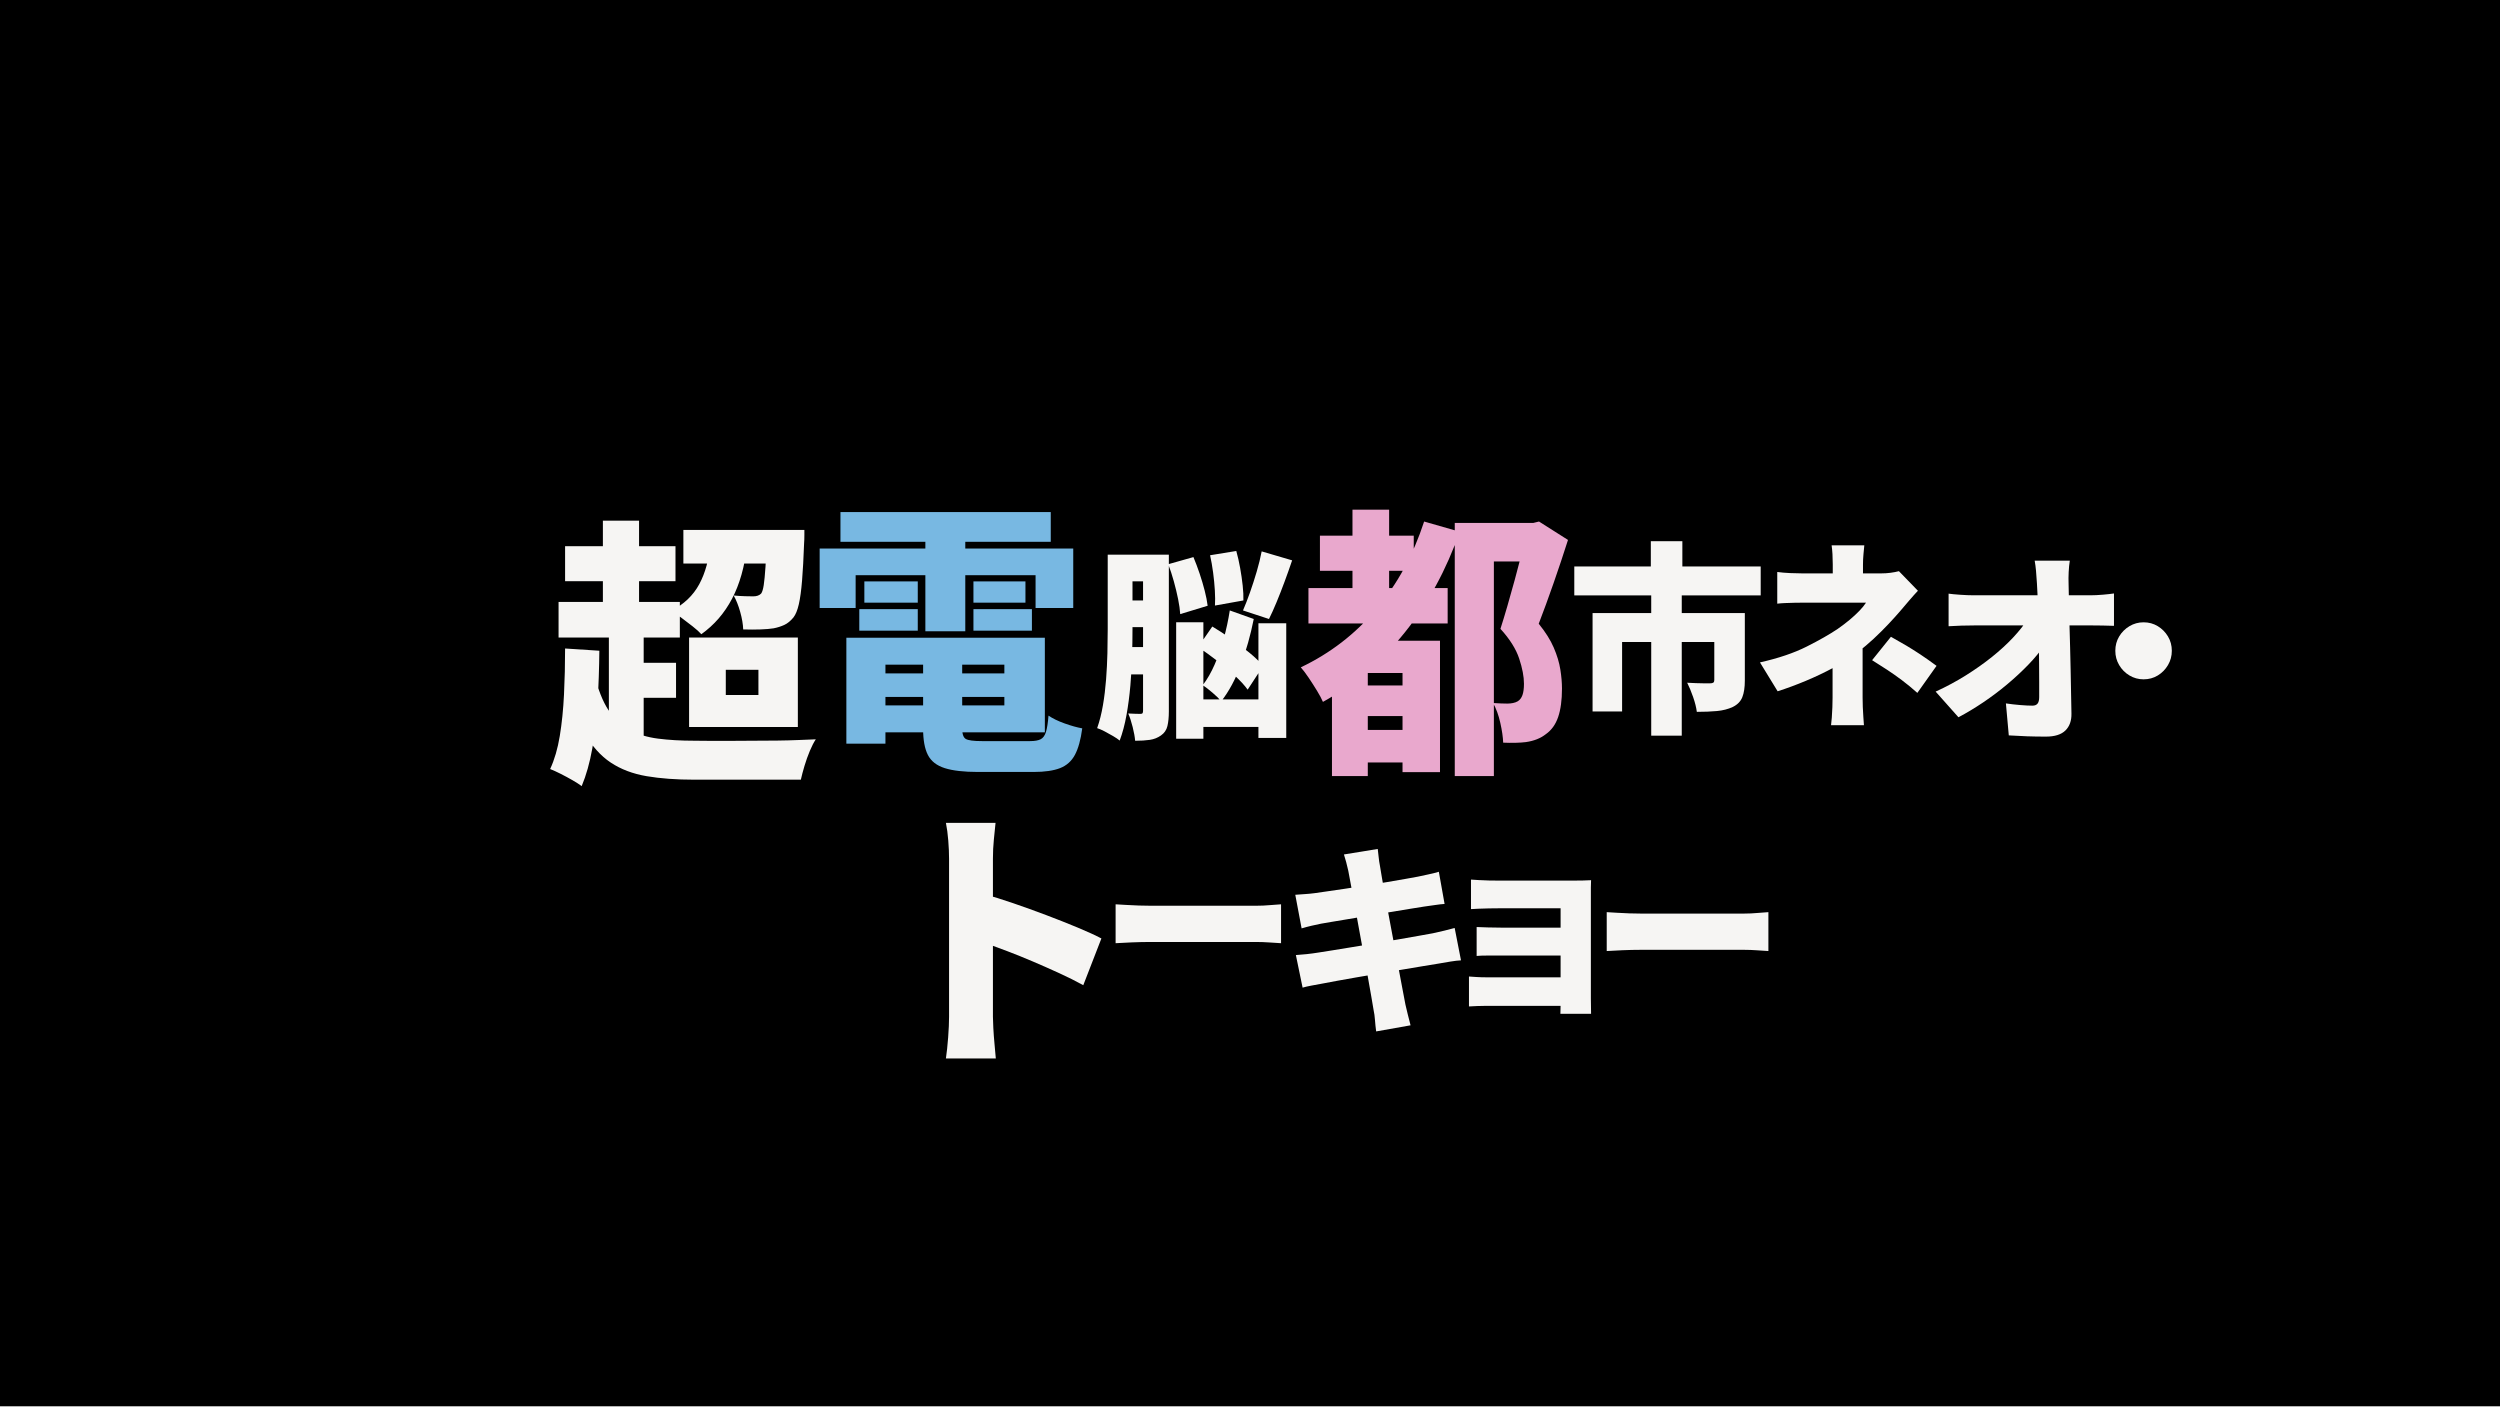
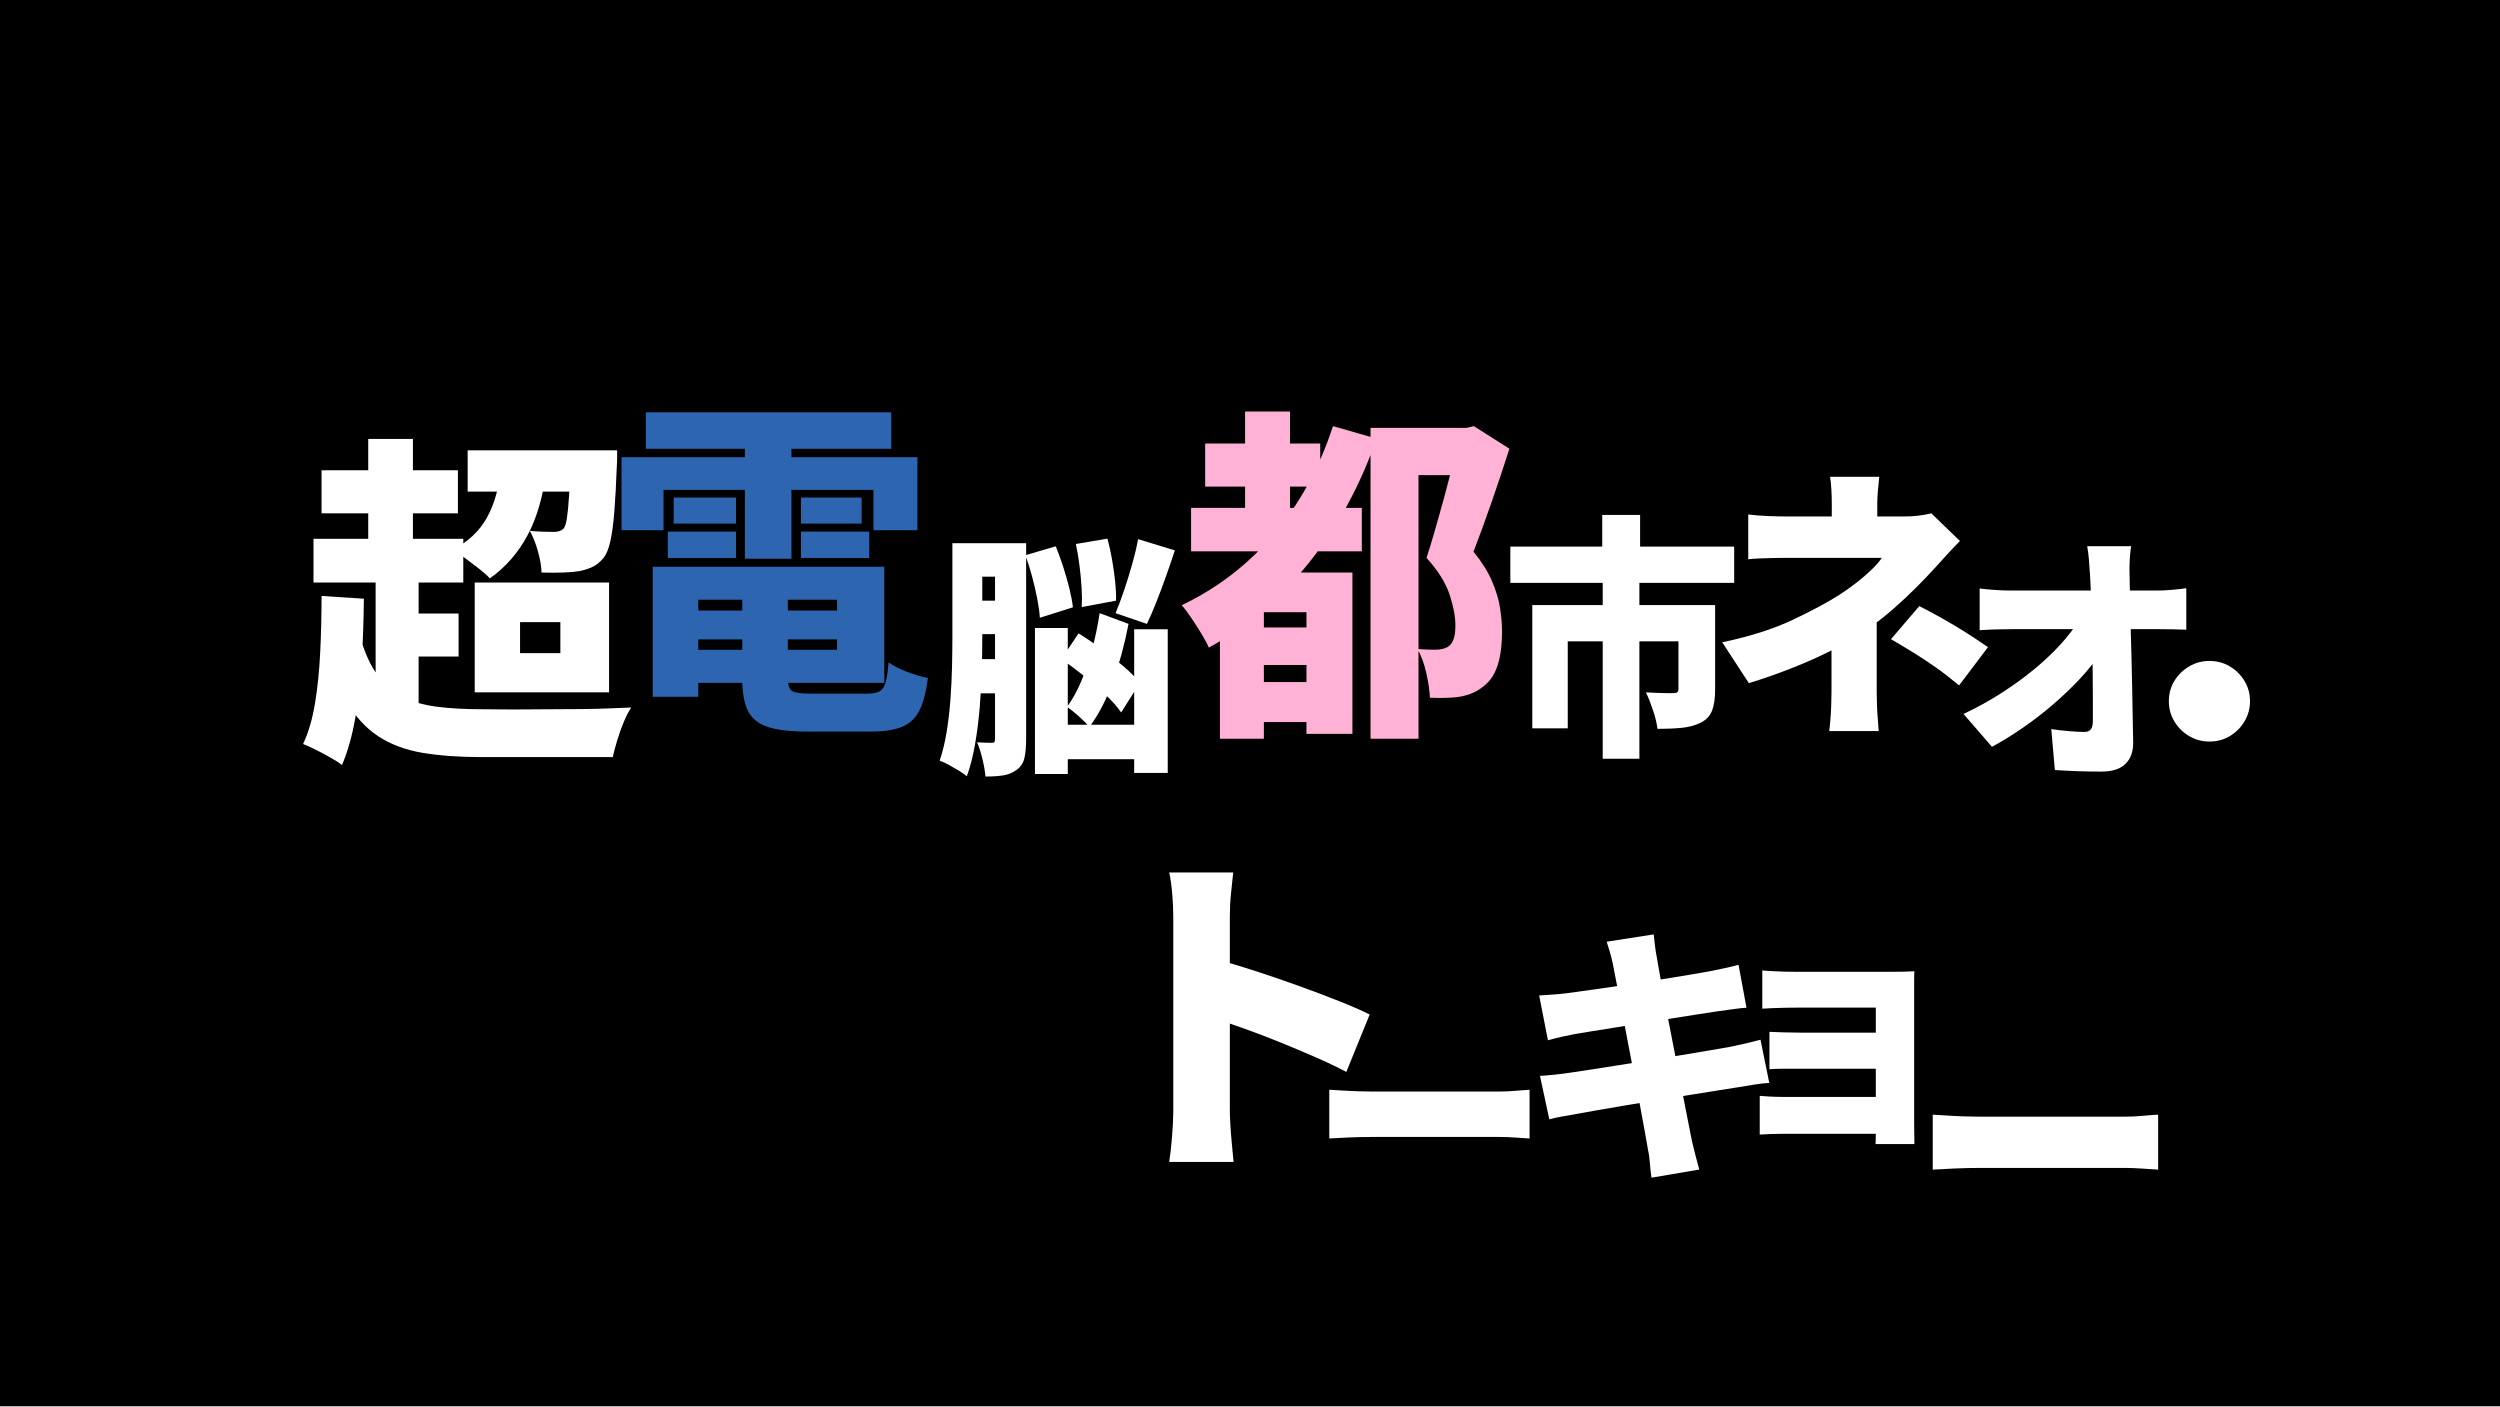
<svg xmlns="http://www.w3.org/2000/svg" width="1200" height="675" viewBox="0 0 1200 675">
  <rect width="100%" height="100%" fill="#000000" />
-   <path d="M499 821H882V701H499ZM598 772 733 764Q720 653 678.0 575.5Q636 498 565 449Q554 461 533.0 477.0Q512 493 490.5 508.5Q469 524 454 532Q524 567 557.5 627.5Q591 688 598 772ZM806 821H944Q944 821 944.0 803.0Q944 785 943 774Q940 694 935.5 640.5Q931 587 923.5 555.5Q916 524 904 509Q888 490 870.0 482.0Q852 474 831 470Q812 467 782.5 466.0Q753 465 719 466Q718 494 708.0 528.5Q698 563 684 587Q707 585 726.0 584.5Q745 584 756 584Q775 584 785 594Q791 602 794.5 624.0Q798 646 801.0 689.5Q804 733 806 803ZM64 763H470V638H64ZM40 564H486V437H40ZM278 347H472V222H278ZM203 854H336V498H203ZM225 490H353V53H225ZM172 304Q192 225 223.5 178.0Q255 131 300.5 107.5Q346 84 405.5 76.5Q465 69 540 69Q563 69 597.5 68.5Q632 68 673.0 68.5Q714 69 757.5 69.0Q801 69 843.5 69.5Q886 70 922.5 71.5Q959 73 986 74Q975 58 964.0 32.5Q953 7 944.5 -20.5Q936 -48 931 -70H861H539Q440 -70 364.0 -57.5Q288 -45 232.0 -9.0Q176 27 136.0 95.5Q96 164 69 275ZM64 398 190 390Q189 295 183.5 206.0Q178 117 164.0 41.0Q150 -35 125 -93Q113 -84 91.5 -72.0Q70 -60 47.5 -49.0Q25 -38 9 -32Q33 18 44.5 86.0Q56 154 60.0 234.0Q64 314 64 398ZM655 322V232H775V322ZM520 437H920V118H520Z" fill="#f6f5f3" transform="matrix(0.1305206 0 0 -0.1345595 262.8904 364.8314)" />
-   <path d="M217 253H767V170H217ZM217 379H851V45H217V140H707V284H217ZM418 325H557V58Q557 29 570.0 21.5Q583 14 627 14Q635 14 652.0 14.0Q669 14 690.0 14.0Q711 14 732.0 14.0Q753 14 771.0 14.0Q789 14 799 14Q823 14 836.0 20.5Q849 27 855.0 46.5Q861 66 864 104Q886 89 921.0 76.5Q956 64 984 59Q976 -1 958.0 -34.5Q940 -68 905.0 -81.5Q870 -95 811 -95Q801 -95 781.0 -95.0Q761 -95 736.5 -95.0Q712 -95 687.5 -95.0Q663 -95 643.0 -95.0Q623 -95 613 -95Q538 -95 495.0 -81.5Q452 -68 435.0 -35.0Q418 -2 418 57ZM145 379H284V5H145ZM124 823H872V718H124ZM209 578H399V503H209ZM191 480H399V404H191ZM597 480H805V404H597ZM597 578H782V503H597ZM426 780H568V402H426ZM50 694H952V484H818V600H178V484H50Z" fill="#78b8e2" transform="matrix(0.1349496 0 0 -0.1359064 386.685 357.6308)" />
-   <path d="M133 821H336V690H133ZM124 596H305V465H124ZM124 367H305V233H124ZM71 821H193V455Q193 395 191.0 323.5Q189 252 182.5 177.5Q176 103 163.5 33.5Q151 -36 130 -92Q118 -82 97.5 -70.0Q77 -58 56.0 -47.0Q35 -36 19 -31Q37 20 47.5 81.5Q58 143 63.0 208.5Q68 274 69.5 337.0Q71 400 71 455ZM245 821H372V52Q372 9 365.0 -20.5Q358 -50 333 -67Q309 -84 278.5 -88.5Q248 -93 206 -93Q204 -66 194.0 -26.0Q184 14 172 41Q189 40 207.0 39.5Q225 39 232 39Q240 39 242.5 42.5Q245 46 245 55ZM369 774 493 809Q509 771 523.5 728.0Q538 685 548.5 644.0Q559 603 563 570L428 529Q426 561 417.5 603.0Q409 645 396.5 690.0Q384 735 369 774ZM575 818 704 839Q715 800 723.0 755.5Q731 711 735.5 669.5Q740 628 739 596L599 571Q601 603 598.5 645.0Q596 687 590.0 732.5Q584 778 575 818ZM672 547 790 505Q766 385 726.5 279.5Q687 174 630 101Q615 119 587.5 142.5Q560 166 539 180Q572 223 597.5 281.5Q623 340 642.0 408.0Q661 476 672 547ZM516 367 586 468Q630 442 678.0 408.0Q726 374 768.5 339.5Q811 305 836 274L760 158Q737 190 696.0 227.5Q655 265 607.5 301.5Q560 338 516 367ZM408 489H542V-83H408ZM813 484H950V-79H813ZM471 110H868V-25H471ZM829 837 979 793Q961 740 941.5 687.5Q922 635 902.5 588.0Q883 541 865 505L737 547Q754 586 771.5 635.5Q789 685 804.5 737.5Q820 790 829 837Z" fill="#f6f5f3" transform="matrix(0.097495 0 0 -0.0977442 524.7805 346.4775)" />
-   <path d="M76 755H419V631H76ZM204 69H439V-46H204ZM204 226H443V118H204ZM34 570H543V445H34ZM195 847H329V487H195ZM457 805 587 769Q514 567 386.5 413.5Q259 260 87 168Q80 184 65.5 207.0Q51 230 35.0 253.0Q19 276 6 290Q167 364 282.0 495.5Q397 627 457 805ZM251 384H437V270H251V-94H120V301L199 384ZM378 384H515V-80H378ZM569 800H861V664H712V-94H569ZM828 800H856L877 805L983 740Q959 667 930.5 588.0Q902 509 876 444Q913 400 931.0 359.5Q949 319 955.0 282.5Q961 246 961 215Q961 154 947.0 114.5Q933 75 902 54Q873 32 829 26Q813 24 791.0 23.5Q769 23 746 24Q745 53 735.5 94.0Q726 135 709 164Q726 163 738.0 162.5Q750 162 761 162Q772 162 782.0 164.0Q792 166 799 170Q811 177 816.5 192.0Q822 207 822 232Q822 270 804.5 321.0Q787 372 736 426Q748 462 761.5 507.0Q775 552 788.0 598.0Q801 644 811.5 684.0Q822 724 828 749Z" fill="#e9a8cd" transform="matrix(0.1312796 0 0 -0.1359064 623.5894 359.7386)" />
-   <path d="M419 859H576V647H419ZM421 602H573V-96H421ZM38 735H966V593H38ZM129 506H789V364H276V23H129ZM735 506H887V174Q887 124 874.5 93.0Q862 62 827 45Q792 29 748.0 25.0Q704 21 648 21Q644 53 629.5 94.0Q615 135 600 164Q620 163 643.5 162.0Q667 161 686.5 161.0Q706 161 713 161Q725 161 730.0 164.5Q735 168 735 177Z" fill="#f6f5f3" transform="matrix(0.0964146 0 0 -0.0977442 751.9972 343.7418)" />
-   <path d="M591 826Q589 807 586.5 781.5Q584 756 584 731Q584 715 584.0 694.0Q584 673 584.0 652.0Q584 631 584 613H425Q425 631 425.0 651.0Q425 671 425.0 691.5Q425 712 425 731Q425 757 423.5 782.0Q422 807 419 826ZM873 601Q851 579 826.5 552.0Q802 525 784 505Q755 473 718.5 436.5Q682 400 640.5 363.5Q599 327 554 295Q500 256 430.0 220.5Q360 185 284.0 155.0Q208 125 135 103L42 246Q188 277 288.0 324.5Q388 372 451 412Q486 435 514.5 457.5Q543 480 565.0 501.5Q587 523 600 542Q586 542 558.5 542.0Q531 542 497.0 542.0Q463 542 427.5 542.0Q392 542 359.5 542.0Q327 542 302.5 542.0Q278 542 268 542Q250 542 224.0 541.5Q198 541 173.5 540.0Q149 539 133 537V694Q164 690 201.5 688.5Q239 687 265 687Q276 687 306.5 687.0Q337 687 378.5 687.0Q420 687 466.0 687.0Q512 687 555.5 687.0Q599 687 631.5 687.0Q664 687 679 687Q705 687 729.0 690.0Q753 693 773 698ZM582 390Q582 364 582.0 323.5Q582 283 582.0 236.5Q582 190 582.0 146.5Q582 103 582 72Q582 51 583.0 25.0Q584 -1 586.0 -25.0Q588 -49 589 -65H416Q418 -51 420.0 -27.0Q422 -3 423.0 24.0Q424 51 424 72Q424 101 424.0 136.0Q424 171 424.0 206.5Q424 242 424.0 273.0Q424 304 424 326ZM870 95Q827 131 788.0 158.5Q749 186 711.0 209.5Q673 233 632 257L731 373Q777 349 812.5 329.0Q848 309 885.0 286.0Q922 263 971 229Z" fill="#f6f5f3" transform="matrix(0.0912385 0 0 -0.0968917 840.9487 341.7933)" />
-   <path d="M698 812Q694 787 692.5 756.5Q691 726 692 700Q693 651 694.0 599.5Q695 548 696.5 494.0Q698 440 699.5 385.5Q701 331 702.0 276.5Q703 222 704.0 168.0Q705 114 706 61Q707 8 676.5 -22.0Q646 -52 582 -52Q533 -52 490.0 -50.5Q447 -49 401 -46L387 111Q420 106 456.0 103.0Q492 100 516 100Q533 100 541.0 110.0Q549 120 549 142Q549 176 549.0 216.5Q549 257 548.5 303.0Q548 349 547.5 398.0Q547 447 545.5 498.0Q544 549 542.5 600.0Q541 651 538 700Q536 735 533.5 762.5Q531 790 527 812ZM108 650Q129 647 165.5 644.5Q202 642 229 642Q246 642 282.5 642.0Q319 642 368.0 642.0Q417 642 471.5 642.0Q526 642 579.5 642.0Q633 642 679.0 642.0Q725 642 757.0 642.0Q789 642 799 642Q826 642 860.0 645.0Q894 648 913 651V492Q886 493 857.5 493.5Q829 494 808 494Q800 494 768.0 494.0Q736 494 688.5 494.0Q641 494 585.5 494.0Q530 494 473.5 494.0Q417 494 367.0 494.0Q317 494 281.5 494.0Q246 494 233 494Q205 494 170.5 493.0Q136 492 108 490ZM45 169Q123 205 192.5 249.0Q262 293 320.0 340.0Q378 387 422.0 434.5Q466 482 493 525L572 524L573 395Q542 349 495.5 300.5Q449 252 393.5 205.0Q338 158 277.0 116.5Q216 75 156 43Z" fill="#f6f5f3" transform="matrix(0.0986214 0 0 -0.0977442 924.6711 348.4892)" />
-   <path d="M500 520Q539 520 570.5 501.0Q602 482 621.0 450.5Q640 419 640 380Q640 342 621.0 310.0Q602 278 570.5 259.0Q539 240 500 240Q462 240 430.0 259.0Q398 278 379.0 310.0Q360 342 360 380Q360 419 379.0 450.5Q398 482 430.0 501.0Q462 520 500 520Z" fill="#f6f5f3" transform="matrix(0.0968579 0 0 -0.0977442 980.4851 349.5359)" />
-   <path d="M301 100Q301 122 301.0 166.5Q301 211 301.0 268.0Q301 325 301.0 386.5Q301 448 301.0 505.0Q301 562 301.0 606.0Q301 650 301 671Q301 701 298.0 737.0Q295 773 289 801H478Q475 773 471.5 740.0Q468 707 468 671Q468 650 468.0 606.0Q468 562 468.0 505.0Q468 448 468.0 387.0Q468 326 468.0 268.5Q468 211 468.0 166.5Q468 122 468 100Q468 87 469.5 59.5Q471 32 474.0 2.0Q477 -28 479 -51H289Q294 -19 297.5 25.0Q301 69 301 100ZM432 544Q482 531 545.0 510.5Q608 490 672.0 467.0Q736 444 791.5 422.0Q847 400 881 383L812 214Q770 236 720.5 257.5Q671 279 620.5 299.5Q570 320 521.5 337.5Q473 355 432 369Z" fill="#f6f5f3" transform="matrix(0.1260721 0 0 -0.1327636 417.6022 501.3059)" />
-   <path d="M86 480Q106 479 137.5 477.0Q169 475 202.0 474.0Q235 473 259 473Q290 473 328.5 473.0Q367 473 410.0 473.0Q453 473 497.5 473.0Q542 473 585.0 473.0Q628 473 667.0 473.0Q706 473 737.5 473.0Q769 473 790 473Q824 473 857.5 476.0Q891 479 913 480V289Q894 290 857.5 292.5Q821 295 790 295Q769 295 737.0 295.0Q705 295 666.0 295.0Q627 295 584.0 295.0Q541 295 496.5 295.0Q452 295 409.0 295.0Q366 295 327.5 295.0Q289 295 259 295Q216 295 166.5 293.0Q117 291 86 289Z" fill="#f6f5f3" transform="matrix(0.0960282 0 0 -0.0977442 527.2321 480.9854)" />
-   <path d="M349 718Q344 741 338.5 760.0Q333 779 327 798L498 825Q500 810 502.5 786.0Q505 762 509 743Q512 726 518.5 687.5Q525 649 535.0 595.5Q545 542 557.0 480.5Q569 419 581.0 356.0Q593 293 604.0 235.5Q615 178 624.0 132.5Q633 87 638 61Q643 39 650.0 12.0Q657 -15 664 -41L490 -71Q486 -42 484.0 -15.0Q482 12 477 34Q473 57 465.5 100.0Q458 143 447.5 199.0Q437 255 425.0 317.0Q413 379 401.5 441.5Q390 504 379.5 559.0Q369 614 361.0 655.5Q353 697 349 718ZM81 600Q107 602 131.5 603.5Q156 605 179 608Q200 611 240.0 616.5Q280 622 331.5 629.5Q383 637 438.5 645.5Q494 654 546.0 662.5Q598 671 638.5 678.0Q679 685 701 689Q726 694 756.0 700.5Q786 707 807 713L836 555Q817 554 786.5 549.5Q756 545 732 542Q705 538 661.0 531.0Q617 524 564.0 515.5Q511 507 456.0 498.0Q401 489 351.5 481.0Q302 473 265.0 467.0Q228 461 211 458Q186 453 163.5 448.0Q141 443 113 435ZM84 304Q105 305 138.0 308.5Q171 312 196 316Q223 320 268.0 327.0Q313 334 369.0 343.0Q425 352 484.5 361.5Q544 371 600.0 380.5Q656 390 702.5 398.0Q749 406 777 411Q806 417 835.5 424.0Q865 431 887 437L919 278Q897 277 865.5 272.0Q834 267 805 262Q774 257 726.5 249.5Q679 242 622.0 232.5Q565 223 505.5 213.5Q446 204 391.0 194.5Q336 185 292.5 177.5Q249 170 224 165Q190 159 162.5 154.0Q135 149 118 144Z" fill="#f6f5f3" transform="matrix(0.0949176 0 0 -0.0977442 614.0471 488.1407)" />
-   <path d="M207 574Q222 573 246.0 571.5Q270 570 296.0 569.5Q322 569 343 569Q372 569 410.5 569.0Q449 569 492.0 569.0Q535 569 577.0 569.0Q619 569 655.5 569.0Q692 569 717 569Q735 569 762.0 569.5Q789 570 802 571Q801 560 801.0 535.5Q801 511 801 494Q801 483 801.0 447.5Q801 412 801.0 361.5Q801 311 801.0 255.0Q801 199 801.0 145.5Q801 92 801.0 51.0Q801 10 801 -9Q801 -21 801.5 -46.0Q802 -71 802 -85H650Q651 -71 651.0 -43.5Q651 -16 651 -1Q651 24 651.0 63.0Q651 102 651.0 148.0Q651 194 651.0 240.5Q651 287 651.0 327.5Q651 368 651.0 396.0Q651 424 651 433Q641 433 620.5 433.0Q600 433 573.5 433.0Q547 433 517.0 433.0Q487 433 456.0 433.0Q425 433 396.0 433.0Q367 433 343 433Q322 433 295.5 432.5Q269 432 245.0 431.0Q221 430 207 429ZM235 341Q258 340 292.0 339.0Q326 338 356 338Q368 338 397.5 338.0Q427 338 466.0 338.0Q505 338 546.5 338.0Q588 338 625.0 338.0Q662 338 688.0 338.0Q714 338 720 338V201Q713 201 687.5 201.0Q662 201 625.0 201.0Q588 201 546.5 201.0Q505 201 466.0 201.0Q427 201 397.5 201.0Q368 201 356 201Q326 201 290.5 201.0Q255 201 235 199ZM197 98Q210 97 234.0 95.5Q258 94 286 94Q302 94 337.0 94.0Q372 94 417.5 94.0Q463 94 511.5 94.0Q560 94 604.0 94.0Q648 94 679.5 94.0Q711 94 721 94V-46Q707 -46 674.0 -46.0Q641 -46 597.0 -46.0Q553 -46 505.5 -46.0Q458 -46 413.5 -46.0Q369 -46 335.0 -46.0Q301 -46 285 -46Q265 -46 237.5 -47.0Q210 -48 197 -49Z" fill="#f6f5f3" transform="matrix(0.0968733 0 0 -0.0977442 686.0214 478.3044)" />
-   <path d="M86 480Q106 479 137.5 477.0Q169 475 202.0 474.0Q235 473 259 473Q290 473 328.5 473.0Q367 473 410.0 473.0Q453 473 497.5 473.0Q542 473 585.0 473.0Q628 473 667.0 473.0Q706 473 737.5 473.0Q769 473 790 473Q824 473 857.5 476.0Q891 479 913 480V289Q894 290 857.5 292.5Q821 295 790 295Q769 295 737.0 295.0Q705 295 666.0 295.0Q627 295 584.0 295.0Q541 295 496.5 295.0Q452 295 409.0 295.0Q366 295 327.5 295.0Q289 295 259 295Q216 295 166.5 293.0Q117 291 86 289Z" fill="#f6f5f3" transform="matrix(0.0938355 0 0 -0.0977442 763.1567 484.7482)" />
+   <path d="M499 821H882V701H499ZM598 772 733 764Q720 653 678.0 575.5Q636 498 565 449Q554 461 533.0 477.0Q512 493 490.5 508.5Q469 524 454 532Q524 567 557.5 627.5Q591 688 598 772ZM806 821H944Q944 821 944.0 803.0Q944 785 943 774Q940 694 935.5 640.5Q931 587 923.5 555.5Q916 524 904 509Q888 490 870.0 482.0Q852 474 831 470Q812 467 782.5 466.0Q753 465 719 466Q718 494 708.0 528.5Q698 563 684 587Q707 585 726.0 584.5Q745 584 756 584Q775 584 785 594Q791 602 794.5 624.0Q798 646 801.0 689.5Q804 733 806 803ZM64 763H470V638H64ZM40 564H486V437H40ZM278 347H472V222H278ZM203 854H336V498H203ZM225 490H353V53H225ZM172 304Q192 225 223.5 178.0Q255 131 300.5 107.5Q346 84 405.5 76.5Q465 69 540 69Q563 69 597.5 68.5Q632 68 673.0 68.5Q714 69 757.5 69.0Q801 69 843.5 69.5Q886 70 922.5 71.5Q959 73 986 74Q975 58 964.0 32.5Q953 7 944.5 -20.5Q936 -48 931 -70H861H539Q440 -70 364.0 -57.5Q288 -45 232.0 -9.0Q176 27 136.0 95.5Q96 164 69 275ZM64 398 190 390Q189 295 183.5 206.0Q178 117 164.0 41.0Q150 -35 125 -93Q113 -84 91.5 -72.0Q70 -60 47.5 -49.0Q25 -38 9 -32Q33 18 44.5 86.0Q56 154 60.0 234.0Q64 314 64 398ZM655 322V232H775V322ZM520 437H920V118H520Z" fill="#ffffff" transform="matrix(0.1612247 0 0 -0.1652691 144.0257 351.832)" />
+   <path d="M217 253H767V170H217ZM217 379H851V45H217V140H707V284H217ZM418 325H557V58Q557 29 570.0 21.5Q583 14 627 14Q635 14 652.0 14.0Q669 14 690.0 14.0Q711 14 732.0 14.0Q753 14 771.0 14.0Q789 14 799 14Q823 14 836.0 20.5Q849 27 855.0 46.5Q861 66 864 104Q886 89 921.0 76.5Q956 64 984 59Q976 -1 958.0 -34.5Q940 -68 905.0 -81.5Q870 -95 811 -95Q801 -95 781.0 -95.0Q761 -95 736.5 -95.0Q712 -95 687.5 -95.0Q663 -95 643.0 -95.0Q623 -95 613 -95Q538 -95 495.0 -81.5Q452 -68 435.0 -35.0Q418 -2 418 57ZM145 379H284V5H145ZM124 823H872V718H124ZM209 578H399V503H209ZM191 480H399V404H191ZM597 480H805V404H597ZM597 578H782V503H597ZM426 780H568V402H426ZM50 694H952V484H818V600H178V484H50Z" fill="#2e65b0" transform="matrix(0.1574534 0 0 -0.1669234 290.4629 335.2853)" />
+   <path d="M133 821H336V690H133ZM124 596H305V465H124ZM124 367H305V233H124ZM71 821H193V455Q193 395 191.0 323.5Q189 252 182.5 177.5Q176 103 163.5 33.5Q151 -36 130 -92Q118 -82 97.5 -70.0Q77 -58 56.0 -47.0Q35 -36 19 -31Q37 20 47.5 81.5Q58 143 63.0 208.5Q68 274 69.5 337.0Q71 400 71 455ZM245 821H372V52Q372 9 365.0 -20.5Q358 -50 333 -67Q309 -84 278.5 -88.5Q248 -93 206 -93Q204 -66 194.0 -26.0Q184 14 172 41Q189 40 207.0 39.5Q225 39 232 39Q240 39 242.5 42.5Q245 46 245 55ZM369 774 493 809Q509 771 523.5 728.0Q538 685 548.5 644.0Q559 603 563 570L428 529Q426 561 417.5 603.0Q409 645 396.5 690.0Q384 735 369 774ZM575 818 704 839Q715 800 723.0 755.5Q731 711 735.5 669.5Q740 628 739 596L599 571Q601 603 598.5 645.0Q596 687 590.0 732.5Q584 778 575 818ZM672 547 790 505Q766 385 726.5 279.5Q687 174 630 101Q615 119 587.5 142.5Q560 166 539 180Q572 223 597.5 281.5Q623 340 642.0 408.0Q661 476 672 547ZM516 367 586 468Q630 442 678.0 408.0Q726 374 768.5 339.5Q811 305 836 274L760 158Q737 190 696.0 227.5Q655 265 607.5 301.5Q560 338 516 367ZM408 489H542V-83H408ZM813 484H950V-79H813ZM471 110H868V-25H471ZM829 837 979 793Q961 740 941.5 687.5Q922 635 902.5 588.0Q883 541 865 505L737 547Q754 586 771.5 635.5Q789 685 804.5 737.5Q820 790 829 837Z" fill="#ffffff" transform="matrix(0.1175904 0 0 -0.122519 448.8004 361.3392)" />
+   <path d="M76 755H419V631H76ZM204 69H439V-46H204ZM204 226H443V118H204ZM34 570H543V445H34ZM195 847H329V487H195ZM457 805 587 769Q514 567 386.5 413.5Q259 260 87 168Q80 184 65.5 207.0Q51 230 35.0 253.0Q19 276 6 290Q167 364 282.0 495.5Q397 627 457 805ZM251 384H437V270H251V-94H120V301L199 384ZM378 384H515V-80H378ZM569 800H861V664H712V-94H569ZM828 800H856L877 805L983 740Q959 667 930.5 588.0Q902 509 876 444Q913 400 931.0 359.5Q949 319 955.0 282.5Q961 246 961 215Q961 154 947.0 114.5Q933 75 902 54Q873 32 829 26Q813 24 791.0 23.5Q769 23 746 24Q745 53 735.5 94.0Q726 135 709 164Q726 163 738.0 162.5Q750 162 761 162Q772 162 782.0 164.0Q792 166 799 170Q811 177 816.5 192.0Q822 207 822 232Q822 270 804.5 321.0Q787 372 736 426Q748 462 761.5 507.0Q775 552 788.0 598.0Q801 644 811.5 684.0Q822 724 828 749Z" fill="#ffb2d6" transform="matrix(0.1610048 0 0 -0.1669234 566.2435 338.911)" />
+   <path d="M419 859H576V647H419ZM421 602H573V-96H421ZM38 735H966V593H38ZM129 506H789V364H276V23H129ZM735 506H887V174Q887 124 874.5 93.0Q862 62 827 45Q792 29 748.0 25.0Q704 21 648 21Q644 53 629.5 94.0Q615 135 600 164Q620 163 643.5 162.0Q667 161 686.5 161.0Q706 161 713 161Q725 161 730.0 164.5Q735 168 735 177Z" fill="#ffffff" transform="matrix(0.1157803 0 0 -0.122519 720.5632 352.426)" />
+   <path d="M591 826Q589 807 586.5 781.5Q584 756 584 731Q584 715 584.0 694.0Q584 673 584.0 652.0Q584 631 584 613H425Q425 631 425.0 651.0Q425 671 425.0 691.5Q425 712 425 731Q425 757 423.5 782.0Q422 807 419 826ZM873 601Q851 579 826.5 552.0Q802 525 784 505Q755 473 718.5 436.5Q682 400 640.5 363.5Q599 327 554 295Q500 256 430.0 220.5Q360 185 284.0 155.0Q208 125 135 103L42 246Q188 277 288.0 324.5Q388 372 451 412Q486 435 514.5 457.5Q543 480 565.0 501.5Q587 523 600 542Q586 542 558.5 542.0Q531 542 497.0 542.0Q463 542 427.5 542.0Q392 542 359.5 542.0Q327 542 302.5 542.0Q278 542 268 542Q250 542 224.0 541.5Q198 541 173.5 540.0Q149 539 133 537V694Q164 690 201.5 688.5Q239 687 265 687Q276 687 306.5 687.0Q337 687 378.5 687.0Q420 687 466.0 687.0Q512 687 555.5 687.0Q599 687 631.5 687.0Q664 687 679 687Q705 687 729.0 690.0Q753 693 773 698ZM582 390Q582 364 582.0 323.5Q582 283 582.0 236.5Q582 190 582.0 146.5Q582 103 582 72Q582 51 583.0 25.0Q584 -1 586.0 -25.0Q588 -49 589 -65H416Q418 -51 420.0 -27.0Q422 -3 423.0 24.0Q424 51 424 72Q424 101 424.0 136.0Q424 171 424.0 206.5Q424 242 424.0 273.0Q424 304 424 326ZM870 95Q827 131 788.0 158.5Q749 186 711.0 209.5Q673 233 632 257L731 373Q777 349 812.5 329.0Q848 309 885.0 286.0Q922 263 971 229Z" fill="#ffffff" transform="matrix(0.1373049 0 0 -0.1369548 820.9031 341.9963)" />
+   <path d="M698 812Q694 787 692.5 756.5Q691 726 692 700Q693 651 694.0 599.5Q695 548 696.5 494.0Q698 440 699.5 385.5Q701 331 702.0 276.5Q703 222 704.0 168.0Q705 114 706 61Q707 8 676.5 -22.0Q646 -52 582 -52Q533 -52 490.0 -50.5Q447 -49 401 -46L387 111Q420 106 456.0 103.0Q492 100 516 100Q533 100 541.0 110.0Q549 120 549 142Q549 176 549.0 216.5Q549 257 548.5 303.0Q548 349 547.5 398.0Q547 447 545.5 498.0Q544 549 542.5 600.0Q541 651 538 700Q536 735 533.5 762.5Q531 790 527 812ZM108 650Q129 647 165.5 644.5Q202 642 229 642Q246 642 282.5 642.0Q319 642 368.0 642.0Q417 642 471.5 642.0Q526 642 579.5 642.0Q633 642 679.0 642.0Q725 642 757.0 642.0Q789 642 799 642Q826 642 860.0 645.0Q894 648 913 651V492Q886 493 857.5 493.5Q829 494 808 494Q800 494 768.0 494.0Q736 494 688.5 494.0Q641 494 585.5 494.0Q530 494 473.5 494.0Q417 494 367.0 494.0Q317 494 281.5 494.0Q246 494 233 494Q205 494 170.5 493.0Q136 492 108 490ZM45 169Q123 205 192.5 249.0Q262 293 320.0 340.0Q378 387 422.0 434.5Q466 482 493 525L572 524L573 395Q542 349 495.5 300.5Q449 252 393.5 205.0Q338 158 277.0 116.5Q216 75 156 43Z" fill="#ffffff" transform="matrix(0.1232137 0 0 -0.1252102 936.929 363.852)" />
+   <path d="M500 520Q539 520 570.5 501.0Q602 482 621.0 450.5Q640 419 640 380Q640 342 621.0 310.0Q602 278 570.5 259.0Q539 240 500 240Q462 240 430.0 259.0Q398 278 379.0 310.0Q360 342 360 380Q360 419 379.0 450.5Q398 482 430.0 501.0Q462 520 500 520Z" fill="#ffffff" transform="matrix(0.1391124 0 0 -0.1381597 990.9681 389.0958)" />
+   <path d="M301 100Q301 122 301.0 166.5Q301 211 301.0 268.0Q301 325 301.0 386.5Q301 448 301.0 505.0Q301 562 301.0 606.0Q301 650 301 671Q301 701 298.0 737.0Q295 773 289 801H478Q475 773 471.5 740.0Q468 707 468 671Q468 650 468.0 606.0Q468 562 468.0 505.0Q468 448 468.0 387.0Q468 326 468.0 268.5Q468 211 468.0 166.5Q468 122 468 100Q468 87 469.5 59.5Q471 32 474.0 2.0Q477 -28 479 -51H289Q294 -19 297.5 25.0Q301 69 301 100ZM432 544Q482 531 545.0 510.5Q608 490 672.0 467.0Q736 444 791.5 422.0Q847 400 881 383L812 214Q770 236 720.5 257.5Q671 279 620.5 299.5Q570 320 521.5 337.5Q473 355 432 369Z" fill="#ffffff" transform="matrix(0.1625408 0 0 -0.1630633 514.2524 549.4115)" />
+   <path d="M86 480Q106 479 137.5 477.0Q169 475 202.0 474.0Q235 473 259 473Q290 473 328.5 473.0Q367 473 410.0 473.0Q453 473 497.5 473.0Q542 473 585.0 473.0Q628 473 667.0 473.0Q706 473 737.5 473.0Q769 473 790 473Q824 473 857.5 476.0Q891 479 913 480V289Q894 290 857.5 292.5Q821 295 790 295Q769 295 737.0 295.0Q705 295 666.0 295.0Q627 295 584.0 295.0Q541 295 496.5 295.0Q452 295 409.0 295.0Q366 295 327.5 295.0Q289 295 259 295Q216 295 166.5 293.0Q117 291 86 289Z" fill="#ffffff" transform="matrix(0.1162561 0 0 -0.122519 628.0552 581.88)" />
+   <path d="M349 718Q344 741 338.5 760.0Q333 779 327 798L498 825Q500 810 502.5 786.0Q505 762 509 743Q512 726 518.5 687.5Q525 649 535.0 595.5Q545 542 557.0 480.5Q569 419 581.0 356.0Q593 293 604.0 235.5Q615 178 624.0 132.5Q633 87 638 61Q643 39 650.0 12.0Q657 -15 664 -41L490 -71Q486 -42 484.0 -15.0Q482 12 477 34Q473 57 465.5 100.0Q458 143 447.5 199.0Q437 255 425.0 317.0Q413 379 401.5 441.5Q390 504 379.5 559.0Q369 614 361.0 655.5Q353 697 349 718ZM81 600Q107 602 131.5 603.5Q156 605 179 608Q200 611 240.0 616.5Q280 622 331.5 629.5Q383 637 438.5 645.5Q494 654 546.0 662.5Q598 671 638.5 678.0Q679 685 701 689Q726 694 756.0 700.5Q786 707 807 713L836 555Q817 554 786.5 549.5Q756 545 732 542Q705 538 661.0 531.0Q617 524 564.0 515.5Q511 507 456.0 498.0Q401 489 351.5 481.0Q302 473 265.0 467.0Q228 461 211 458Q186 453 163.5 448.0Q141 443 113 435ZM84 304Q105 305 138.0 308.5Q171 312 196 316Q223 320 268.0 327.0Q313 334 369.0 343.0Q425 352 484.5 361.5Q544 371 600.0 380.5Q656 390 702.5 398.0Q749 406 777 411Q806 417 835.5 424.0Q865 431 887 437L919 278Q897 277 865.5 272.0Q834 267 805 262Q774 257 726.5 249.5Q679 242 622.0 232.5Q565 223 505.5 213.5Q446 204 391.0 194.5Q336 185 292.5 177.5Q249 170 224 165Q190 159 162.5 154.0Q135 149 118 144Z" fill="#ffffff" transform="matrix(0.1318145 0 0 -0.1303394 728.1183 556.0357)" />
+   <path d="M207 574Q222 573 246.0 571.5Q270 570 296.0 569.5Q322 569 343 569Q372 569 410.5 569.0Q449 569 492.0 569.0Q535 569 577.0 569.0Q619 569 655.5 569.0Q692 569 717 569Q735 569 762.0 569.5Q789 570 802 571Q801 560 801.0 535.5Q801 511 801 494Q801 483 801.0 447.5Q801 412 801.0 361.5Q801 311 801.0 255.0Q801 199 801.0 145.5Q801 92 801.0 51.0Q801 10 801 -9Q801 -21 801.5 -46.0Q802 -71 802 -85H650Q651 -71 651.0 -43.5Q651 -16 651 -1Q651 24 651.0 63.0Q651 102 651.0 148.0Q651 194 651.0 240.5Q651 287 651.0 327.5Q651 368 651.0 396.0Q651 424 651 433Q641 433 620.5 433.0Q600 433 573.5 433.0Q547 433 517.0 433.0Q487 433 456.0 433.0Q425 433 396.0 433.0Q367 433 343 433Q322 433 295.5 432.5Q269 432 245.0 431.0Q221 430 207 429ZM235 341Q258 340 292.0 339.0Q326 338 356 338Q368 338 397.5 338.0Q427 338 466.0 338.0Q505 338 546.5 338.0Q588 338 625.0 338.0Q662 338 688.0 338.0Q714 338 720 338V201Q713 201 687.5 201.0Q662 201 625.0 201.0Q588 201 546.5 201.0Q505 201 466.0 201.0Q427 201 397.5 201.0Q368 201 356 201Q326 201 290.5 201.0Q255 201 235 199ZM197 98Q210 97 234.0 95.5Q258 94 286 94Q302 94 337.0 94.0Q372 94 417.5 94.0Q463 94 511.5 94.0Q560 94 604.0 94.0Q648 94 679.5 94.0Q711 94 721 94V-46Q707 -46 674.0 -46.0Q641 -46 597.0 -46.0Q553 -46 505.5 -46.0Q458 -46 413.5 -46.0Q369 -46 335.0 -46.0Q301 -46 285 -46Q265 -46 237.5 -47.0Q210 -48 197 -49Z" fill="#ffffff" transform="matrix(0.1227249 0 0 -0.1264292 820.4927 538.4017)" />
+   <path d="M86 480Q106 479 137.5 477.0Q169 475 202.0 474.0Q235 473 259 473Q290 473 328.5 473.0Q367 473 410.0 473.0Q453 473 497.5 473.0Q542 473 585.0 473.0Q628 473 667.0 473.0Q706 473 737.5 473.0Q769 473 790 473Q824 473 857.5 476.0Q891 479 913 480V289Q894 290 857.5 292.5Q821 295 790 295Q769 295 737.0 295.0Q705 295 666.0 295.0Q627 295 584.0 295.0Q541 295 496.5 295.0Q452 295 409.0 295.0Q366 295 327.5 295.0Q289 295 259 295Q216 295 166.5 293.0Q117 291 86 289Z" fill="#ffffff" transform="matrix(0.1308235 0 0 -0.1381597 916.4654 601.355)" />
</svg>
